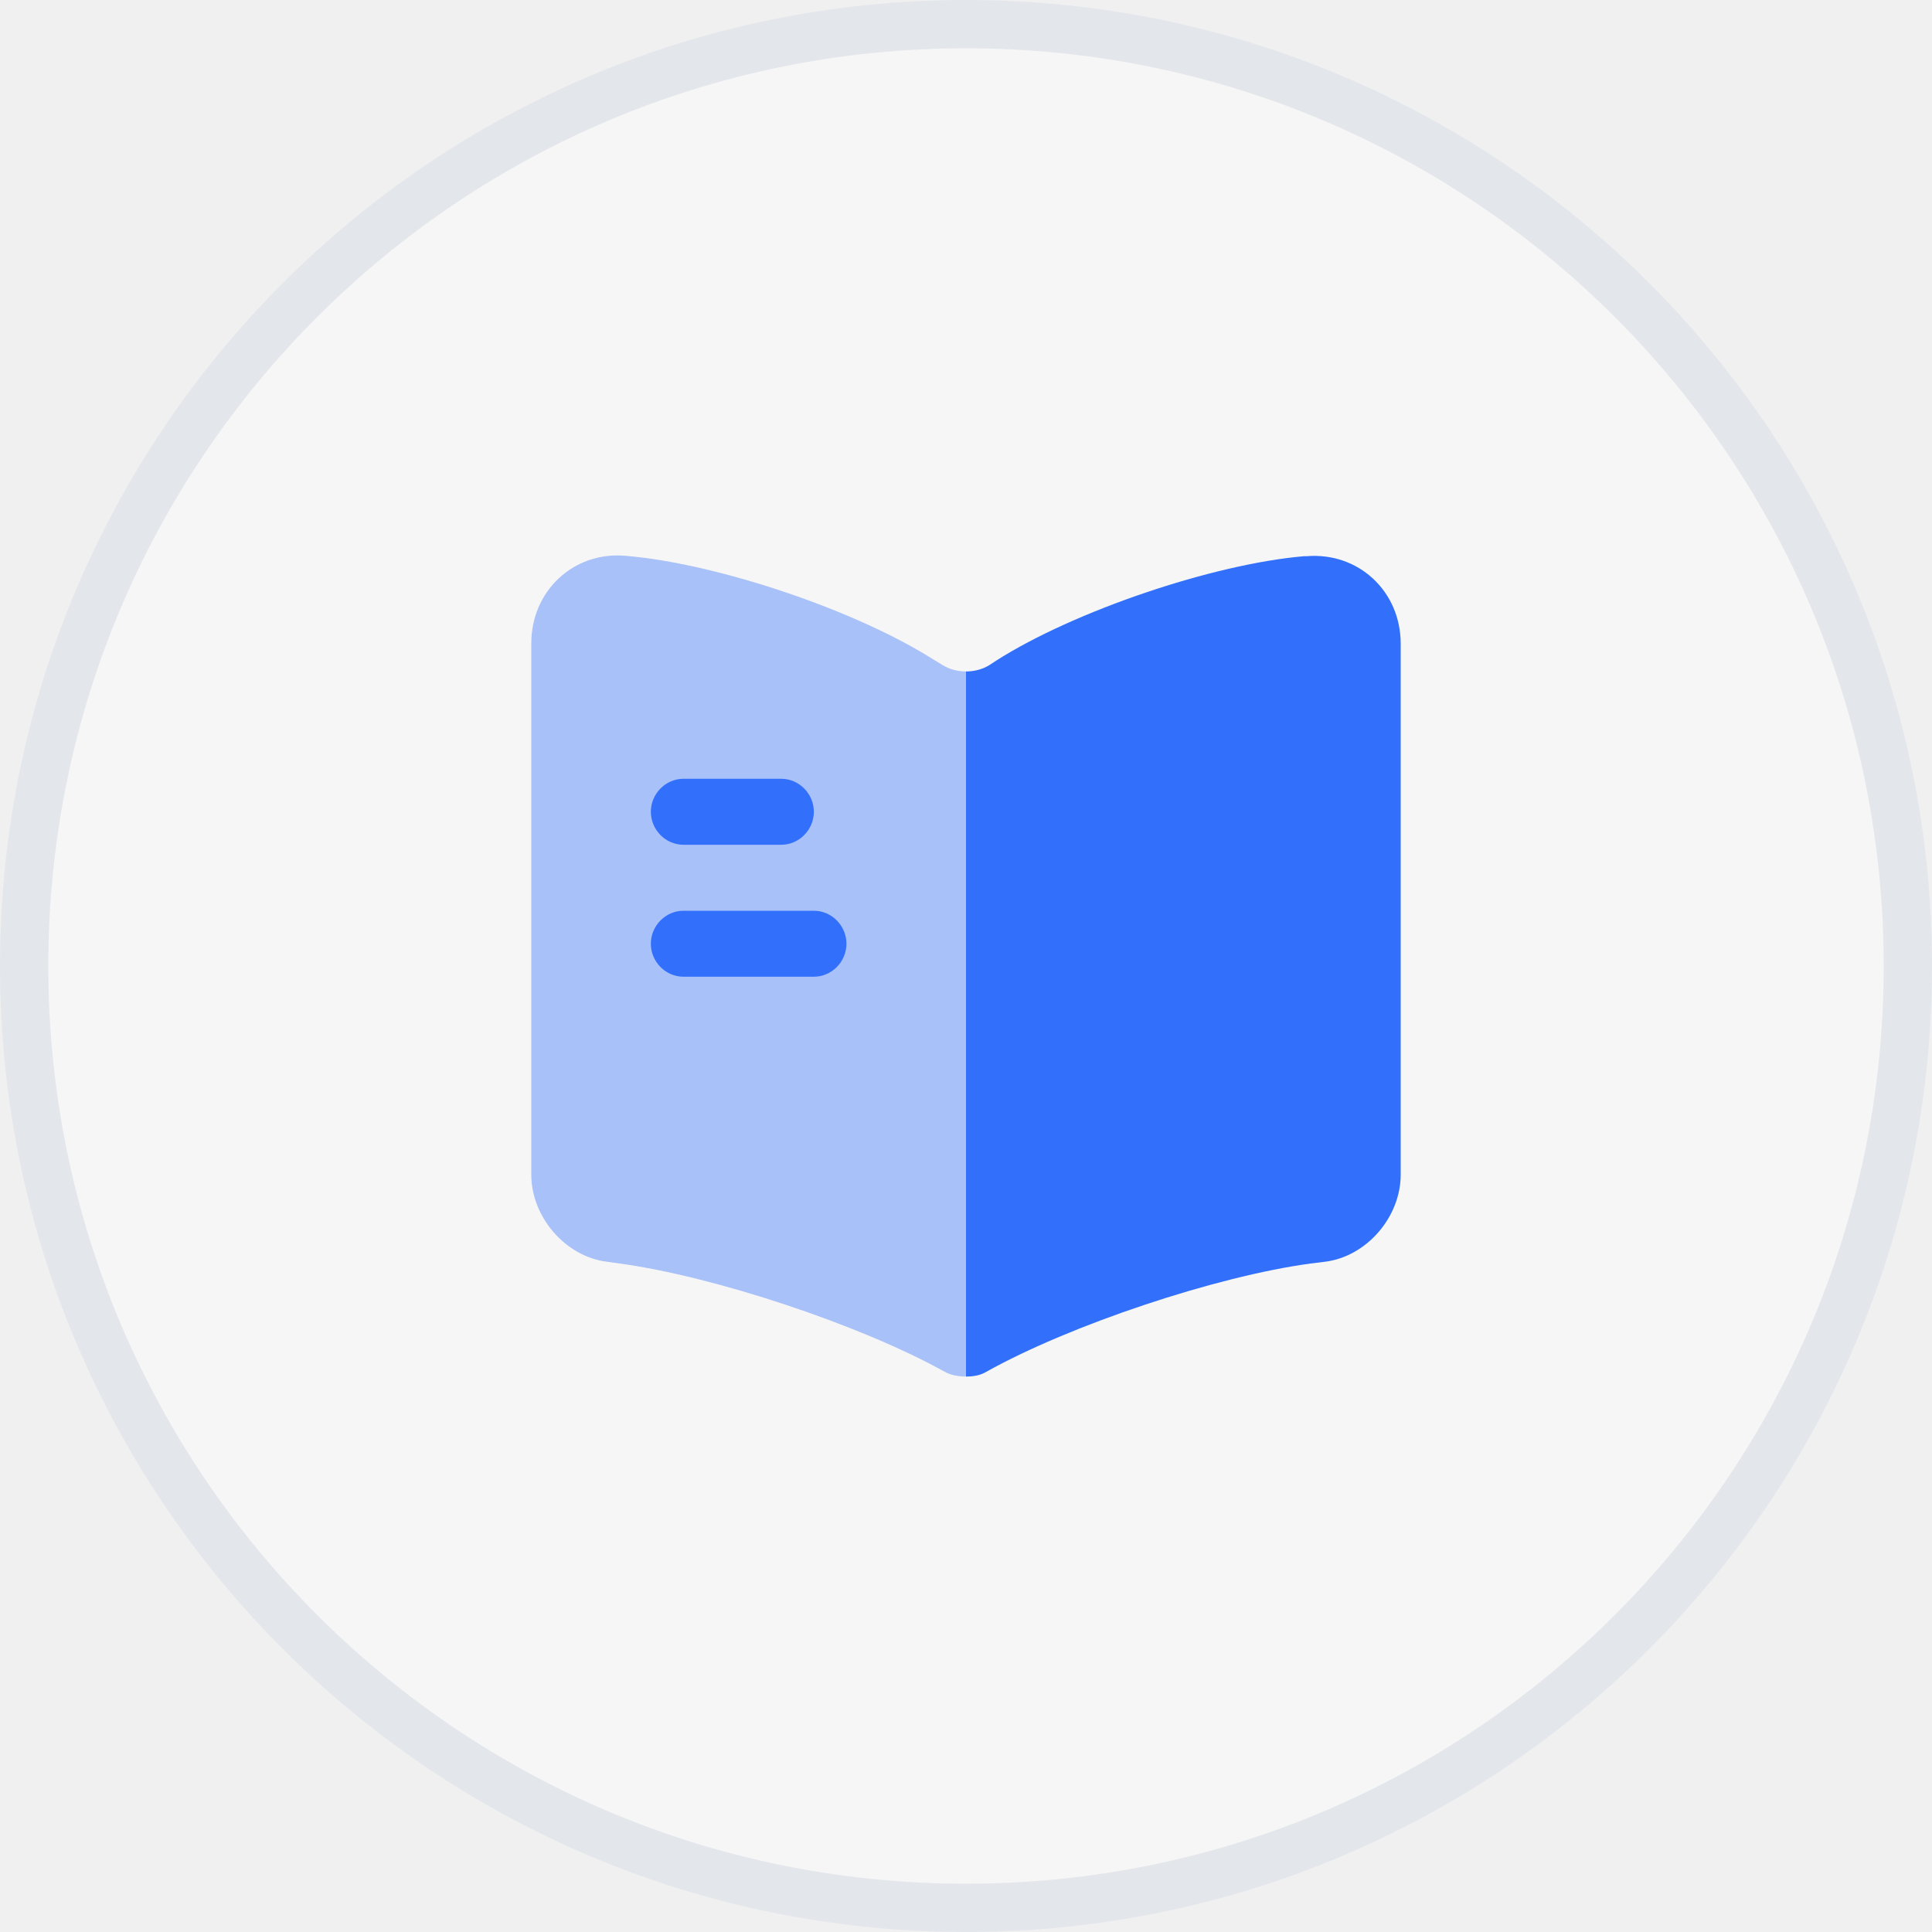
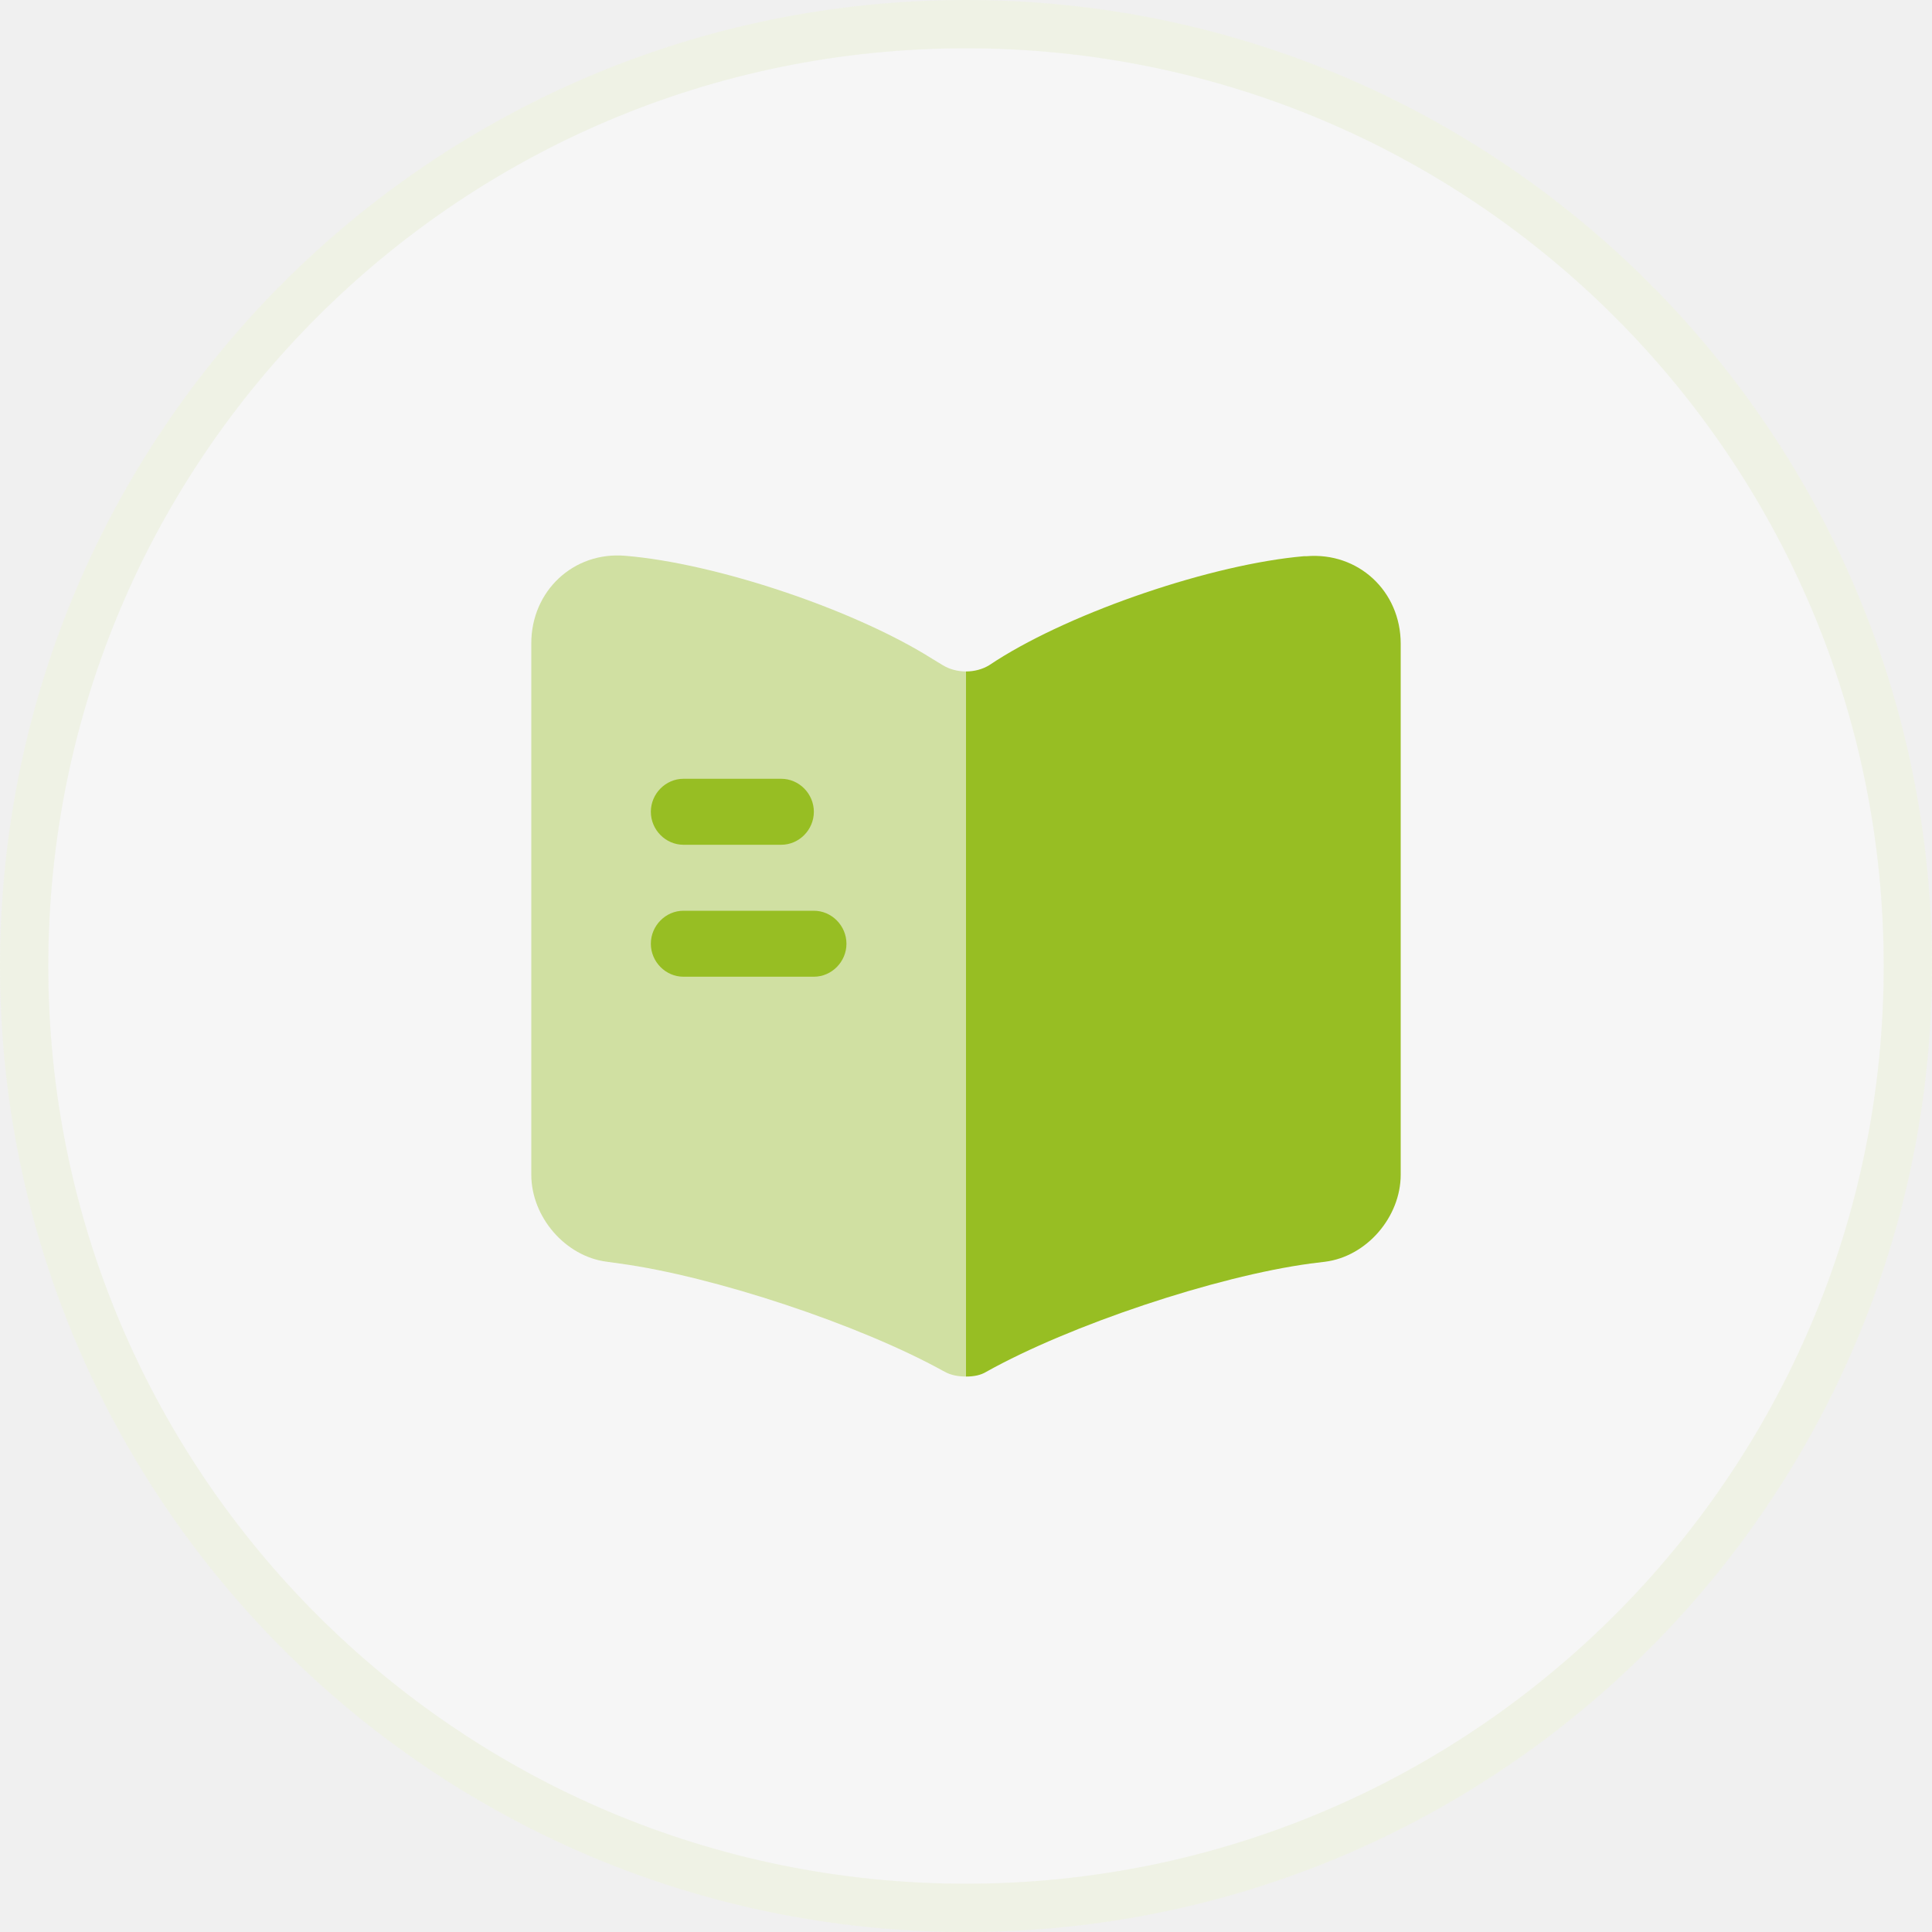
<svg xmlns="http://www.w3.org/2000/svg" width="80" height="80" viewBox="0 0 80 80" fill="none">
  <circle cx="40" cy="40" r="40" fill="white" fill-opacity="0.4" />
-   <circle cx="40" cy="40" r="39" stroke="#00306E" stroke-opacity="0.08" stroke-width="2" />
-   <path opacity="0.4" d="M40 27.804V57C39.694 57 39.37 56.945 39.118 56.8L39.046 56.763C35.59 54.851 29.56 52.847 25.654 52.319L25.132 52.246C23.404 52.028 22 50.389 22 48.64V26.638C22 24.471 23.746 22.832 25.888 23.014C29.668 23.323 35.392 25.254 38.596 27.276L39.046 27.549C39.316 27.713 39.658 27.804 40 27.804Z" fill="#3270FC" />
-   <path d="M58 26.656V48.64C58 50.388 56.596 52.028 54.868 52.246L54.274 52.319C50.35 52.847 44.302 54.869 40.846 56.8C40.612 56.945 40.324 57 40 57V27.804C40.342 27.804 40.684 27.713 40.954 27.549L41.26 27.349C44.464 25.309 50.206 23.36 53.986 23.032H54.094C56.236 22.85 58 24.471 58 26.656Z" fill="#3270FC" />
-   <path d="M32.35 34.98H28.3C27.562 34.98 26.95 34.361 26.95 33.614C26.95 32.867 27.562 32.248 28.3 32.248H32.35C33.088 32.248 33.7 32.867 33.7 33.614C33.7 34.361 33.088 34.98 32.35 34.98Z" fill="#3270FC" />
-   <path d="M33.7 40.444H28.3C27.562 40.444 26.95 39.825 26.95 39.078C26.95 38.331 27.562 37.712 28.3 37.712H33.7C34.438 37.712 35.05 38.331 35.05 39.078C35.05 39.825 34.438 40.444 33.7 40.444Z" fill="#3270FC" />
+   <circle cx="40" cy="40" r="39" stroke="#97be23" stroke-opacity="0.08" stroke-width="2" />
+   <path opacity="0.4" d="M40 27.804V57C39.694 57 39.37 56.945 39.118 56.8L39.046 56.763C35.59 54.851 29.56 52.847 25.654 52.319L25.132 52.246C23.404 52.028 22 50.389 22 48.64V26.638C22 24.471 23.746 22.832 25.888 23.014C29.668 23.323 35.392 25.254 38.596 27.276L39.046 27.549C39.316 27.713 39.658 27.804 40 27.804Z" fill="#97be23" />
+   <path d="M58 26.656V48.64C58 50.388 56.596 52.028 54.868 52.246L54.274 52.319C50.35 52.847 44.302 54.869 40.846 56.8C40.612 56.945 40.324 57 40 57V27.804C40.342 27.804 40.684 27.713 40.954 27.549L41.26 27.349C44.464 25.309 50.206 23.36 53.986 23.032H54.094C56.236 22.85 58 24.471 58 26.656Z" fill="#97be23" />
+   <path d="M32.35 34.98H28.3C27.562 34.98 26.95 34.361 26.95 33.614C26.95 32.867 27.562 32.248 28.3 32.248H32.35C33.088 32.248 33.7 32.867 33.7 33.614C33.7 34.361 33.088 34.98 32.35 34.98Z" fill="#97be23" />
+   <path d="M33.7 40.444H28.3C27.562 40.444 26.95 39.825 26.95 39.078C26.95 38.331 27.562 37.712 28.3 37.712H33.7C34.438 37.712 35.05 38.331 35.05 39.078C35.05 39.825 34.438 40.444 33.7 40.444Z" fill="#97be23" />
</svg>
